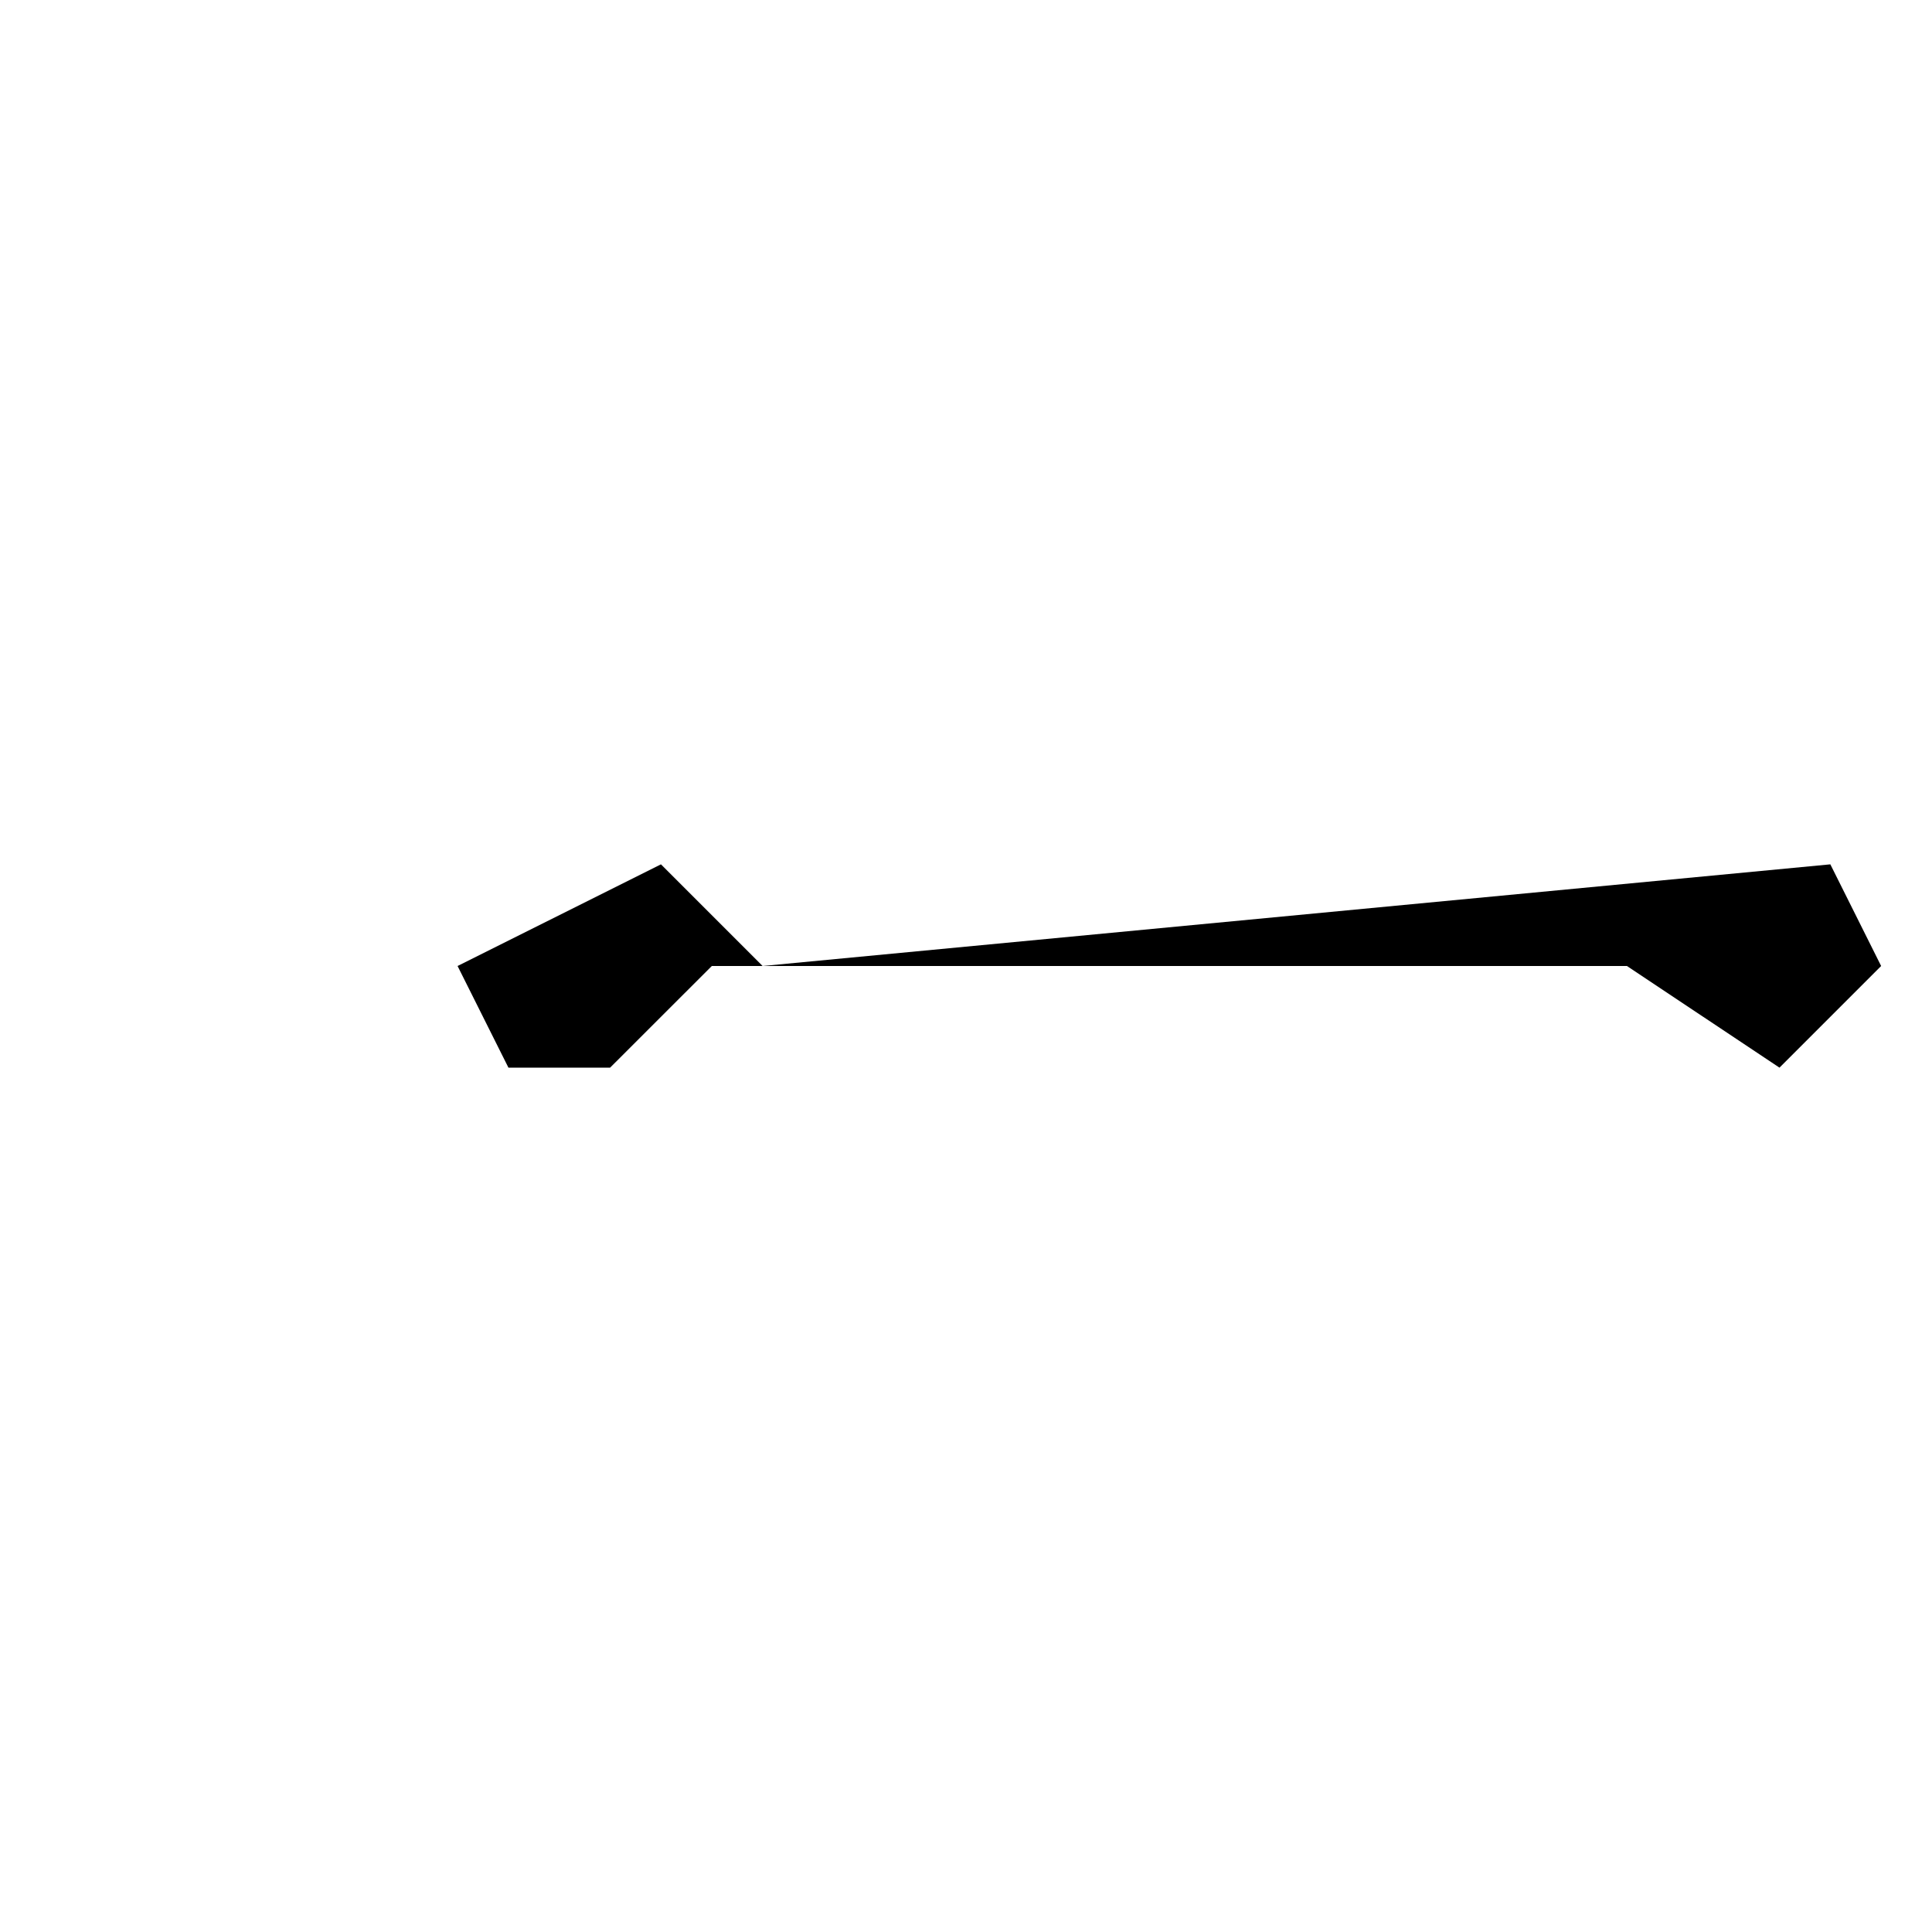
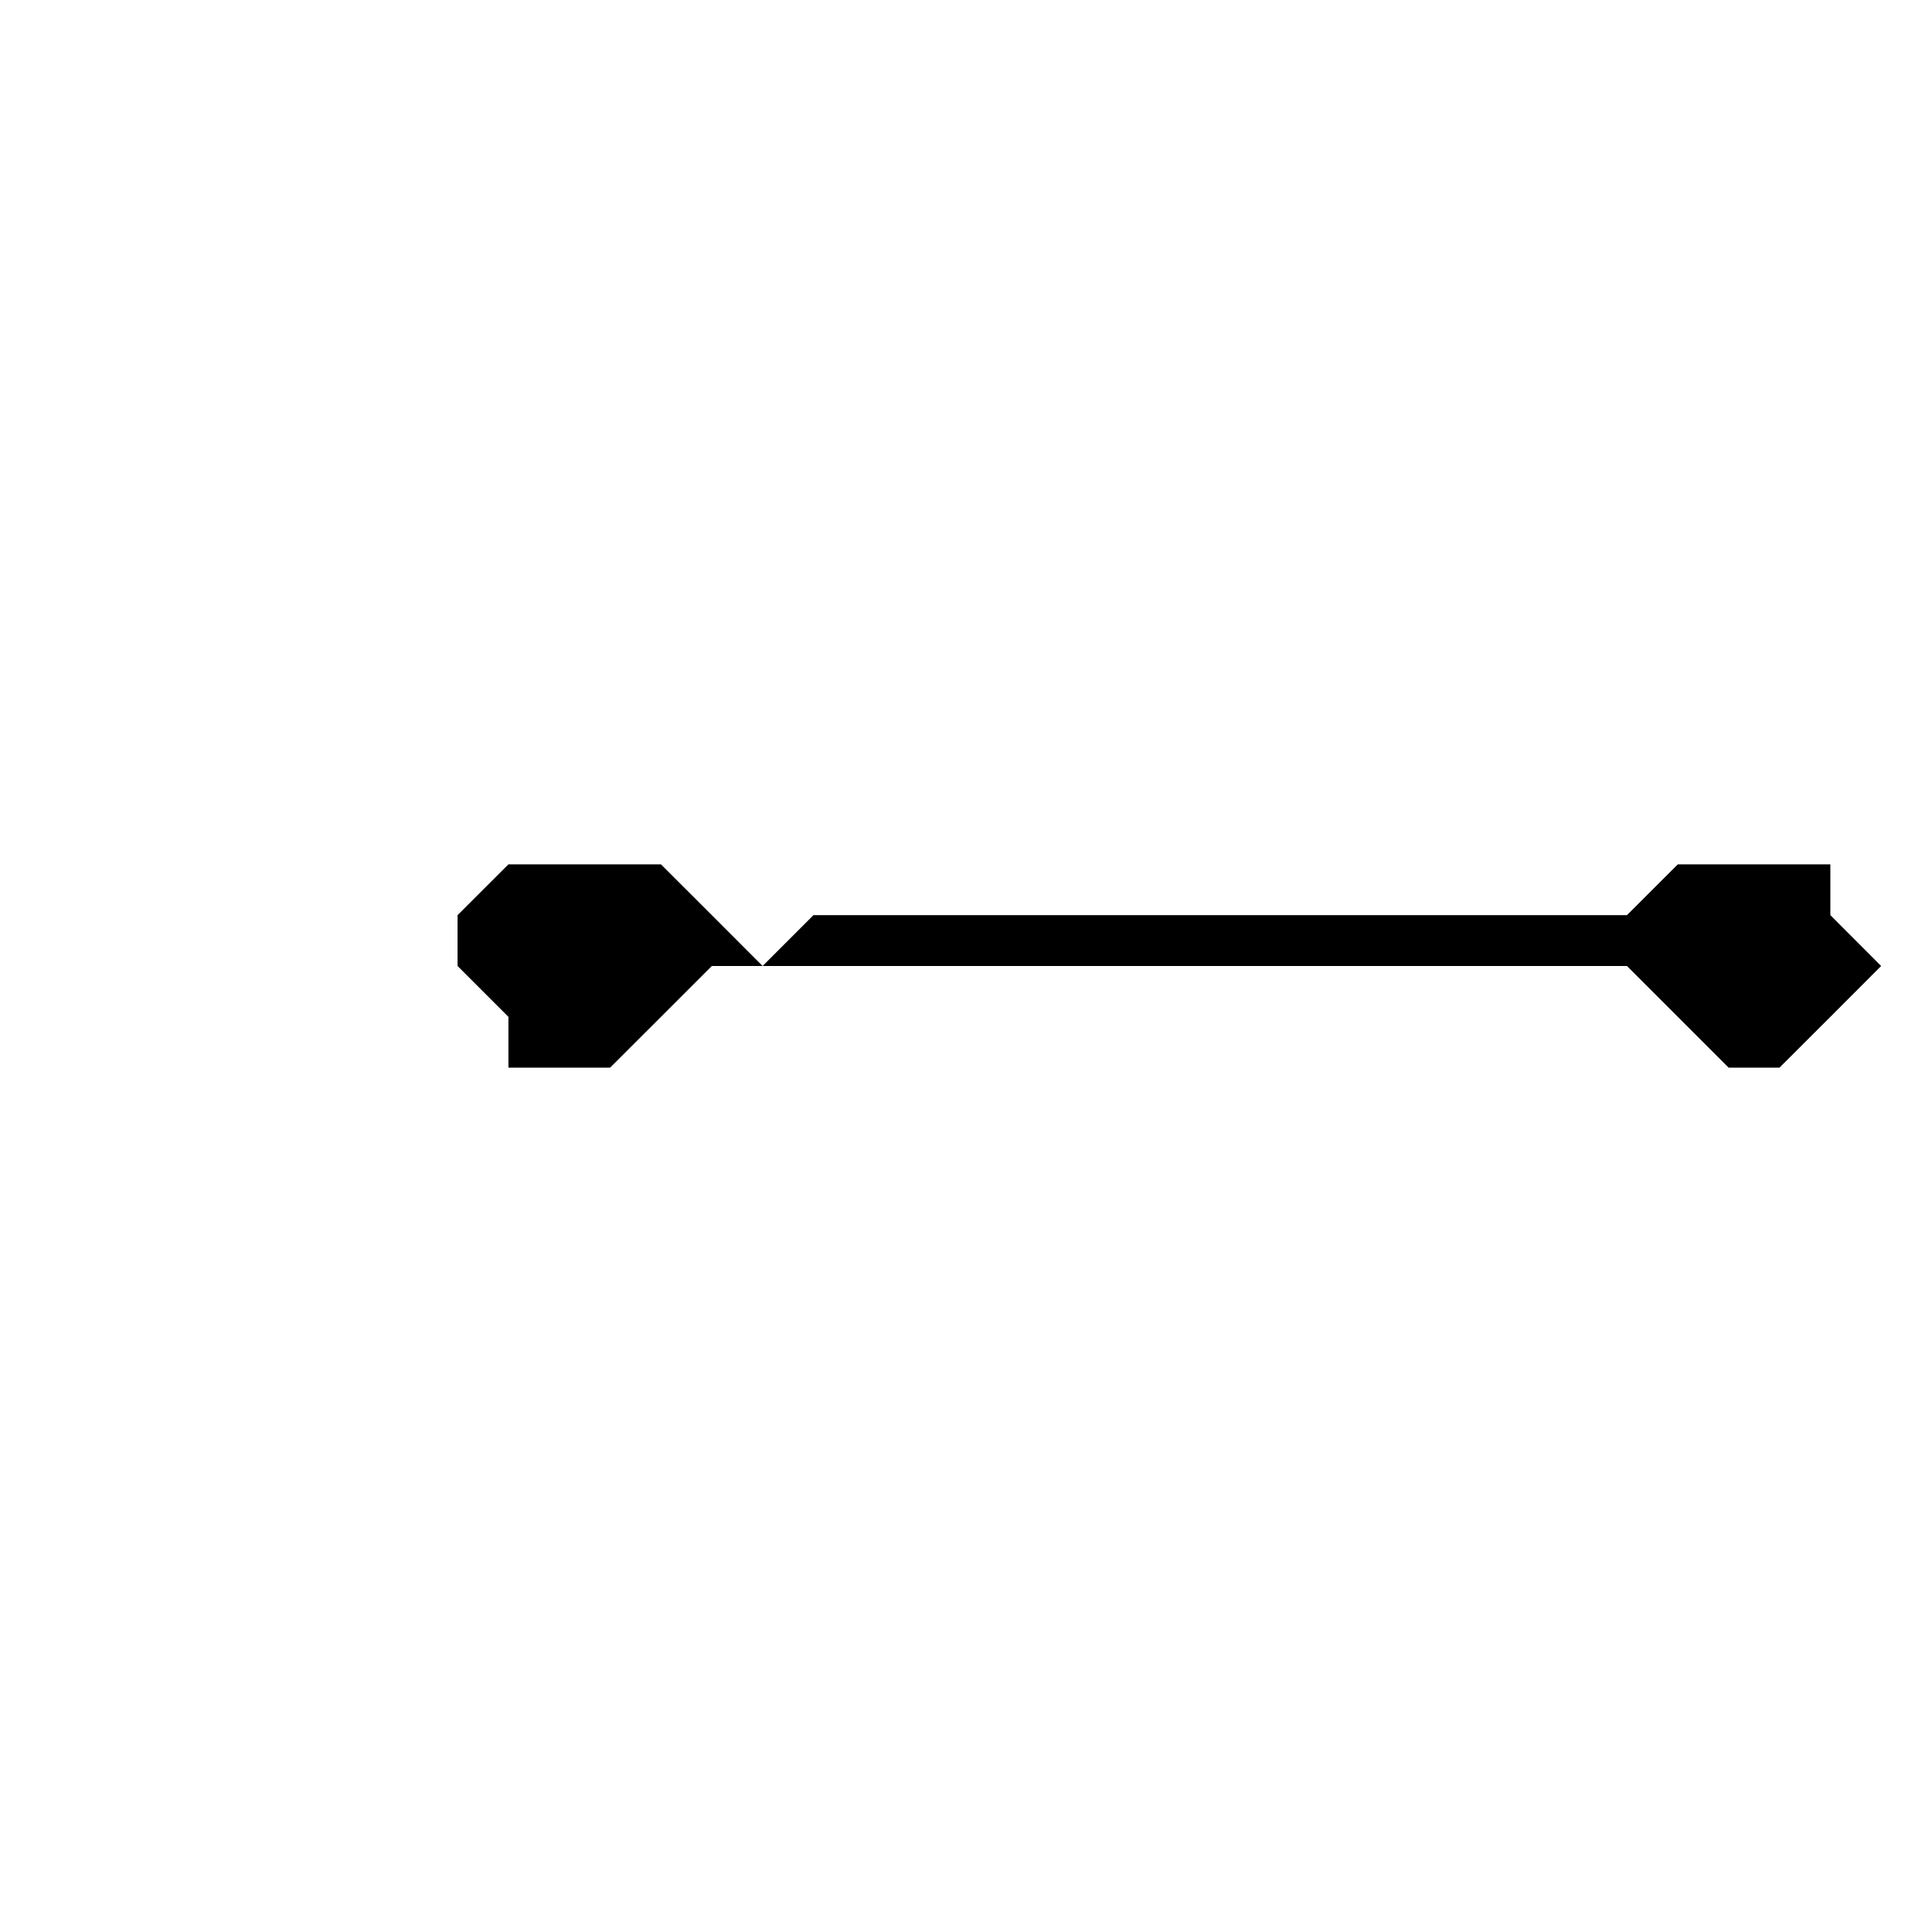
<svg xmlns="http://www.w3.org/2000/svg" viewBox="0 0 256 256" width="256" height="256">
-   <path d="M 60.63,128.0 L 67.37,141.47 L 80.84,141.47 L 94.32,128.0 L 215.58,128.0 L 235.79,141.47 L 249.26,128.0 L 242.53,114.53 L 101.05,128.0 L 87.58,114.53 Z" fill="currentColor" fill-rule="evenodd" />
+   <path d="M 67.37,114.53 L 60.63,121.26 L 60.63,128.0 L 67.37,134.74 L 67.37,141.47 L 74.11,141.47 L 80.84,141.47 L 87.58,134.74 L 94.32,128.0 L 101.05,128.0 L 107.79,128.0 L 114.53,128.0 L 121.26,128.0 L 128.0,128.0 L 134.74,128.0 L 141.47,128.0 L 148.21,128.0 L 154.95,128.0 L 161.68,128.0 L 168.42,128.0 L 175.16,128.0 L 181.89,128.0 L 188.63,128.0 L 195.37,128.0 L 202.11,128.0 L 208.84,128.0 L 215.58,128.0 L 222.32,134.74 L 229.05,141.47 L 235.79,141.47 L 242.53,134.74 L 249.26,128.0 L 242.53,121.26 L 242.53,114.53 L 235.79,114.53 L 229.05,114.53 L 222.32,114.53 L 215.58,121.26 L 208.84,121.26 L 202.11,121.26 L 195.37,121.26 L 188.63,121.26 L 181.89,121.26 L 175.16,121.26 L 168.42,121.26 L 161.68,121.26 L 154.95,121.26 L 148.21,121.26 L 141.47,121.26 L 134.74,121.26 L 128.0,121.26 L 121.26,121.26 L 114.53,121.26 L 107.79,121.26 L 101.05,128.0 L 94.32,121.26 L 87.58,114.53 L 80.84,114.53 L 74.11,114.53 Z" fill="currentColor" fill-rule="evenodd" />
</svg>
